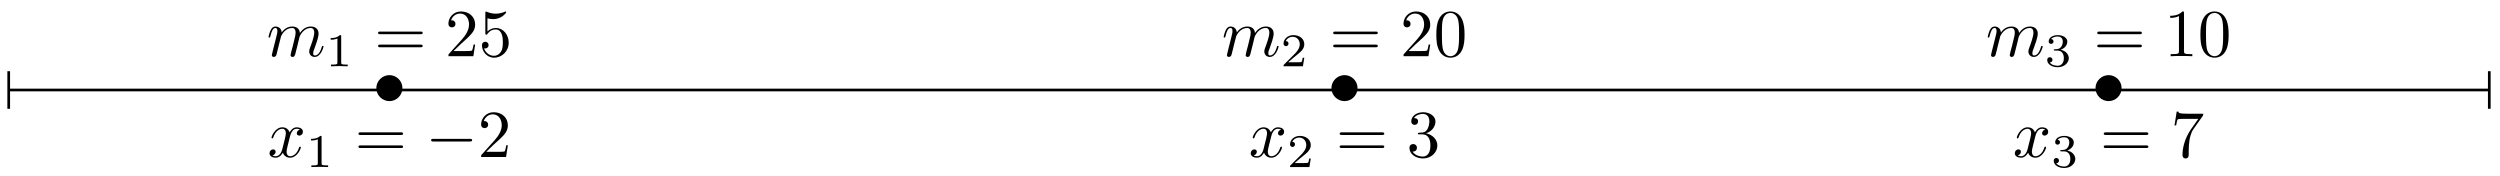
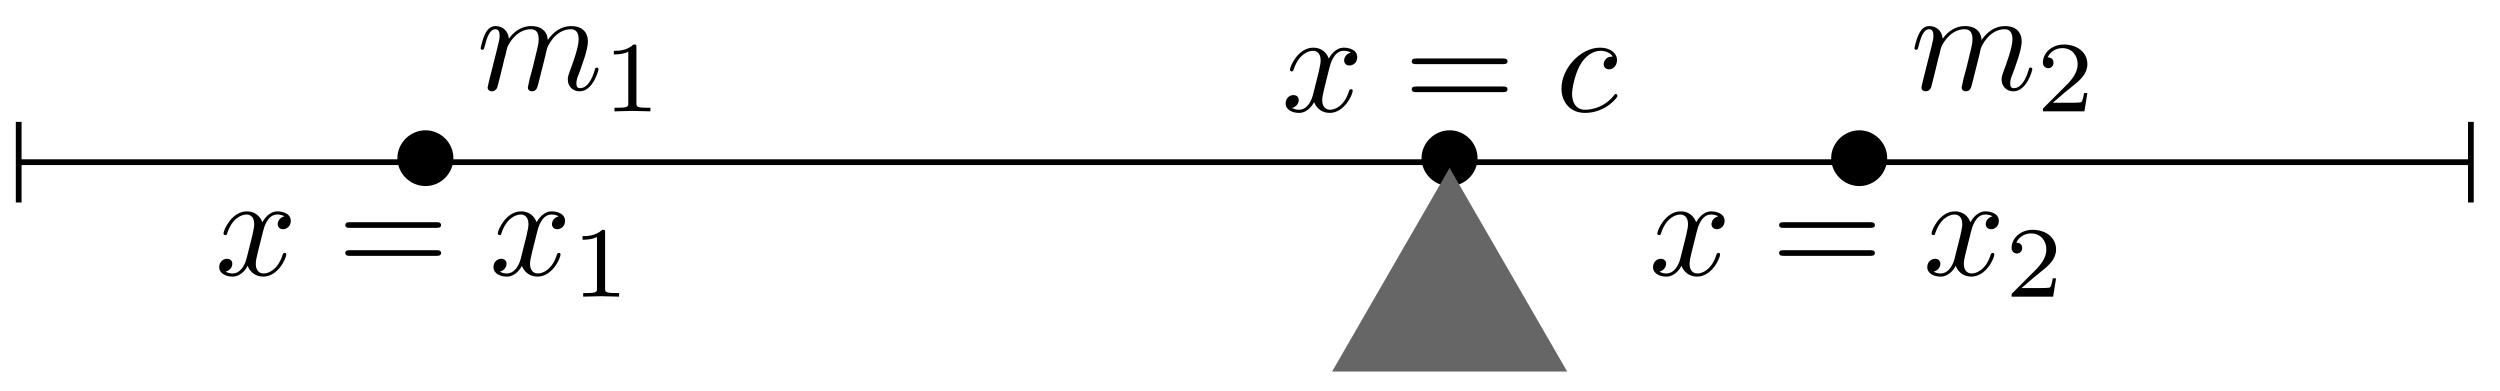
- <svg xmlns="http://www.w3.org/2000/svg" xmlns:xlink="http://www.w3.org/1999/xlink" width="371pt" height="26pt" viewBox="0 0 371 26" version="1.1">
+ <svg xmlns="http://www.w3.org/2000/svg" xmlns:xlink="http://www.w3.org/1999/xlink" width="173pt" height="27pt" viewBox="0 0 173 27" version="1.1">
  <defs>
    <g>
      <symbol overflow="visible" id="glyph0-0">
        <path style="stroke:none;" d="" />
      </symbol>
      <symbol overflow="visible" id="glyph0-1">
        <path style="stroke:none;" d="M 4.422 -2.5 C 4.422 -3.562 3.531 -4.422 2.5 -4.422 C 1.422 -4.422 0.547 -3.531 0.547 -2.5 C 0.547 -1.438 1.422 -0.562 2.5 -0.562 C 3.531 -0.562 4.422 -1.422 4.422 -2.5 Z M 4.422 -2.5 " />
-       </symbol>
-       <symbol overflow="visible" id="glyph0-2">
-         <path style="stroke:none;" d="M 6.562 -2.297 C 6.734 -2.297 6.922 -2.297 6.922 -2.5 C 6.922 -2.688 6.734 -2.688 6.562 -2.688 L 1.172 -2.688 C 1 -2.688 0.828 -2.688 0.828 -2.5 C 0.828 -2.297 1 -2.297 1.172 -2.297 Z M 6.562 -2.297 " />
      </symbol>
      <symbol overflow="visible" id="glyph1-0">
        <path style="stroke:none;" d="" />
      </symbol>
      <symbol overflow="visible" id="glyph1-1">
        <path style="stroke:none;" d="M 3.328 -3.016 C 3.391 -3.266 3.625 -4.188 4.312 -4.188 C 4.359 -4.188 4.609 -4.188 4.812 -4.062 C 4.531 -4 4.344 -3.766 4.344 -3.516 C 4.344 -3.359 4.453 -3.172 4.719 -3.172 C 4.938 -3.172 5.25 -3.344 5.25 -3.75 C 5.25 -4.266 4.672 -4.406 4.328 -4.406 C 3.75 -4.406 3.406 -3.875 3.281 -3.656 C 3.031 -4.312 2.5 -4.406 2.203 -4.406 C 1.172 -4.406 0.594 -3.125 0.594 -2.875 C 0.594 -2.766 0.703 -2.766 0.719 -2.766 C 0.797 -2.766 0.828 -2.797 0.844 -2.875 C 1.188 -3.938 1.844 -4.188 2.188 -4.188 C 2.375 -4.188 2.719 -4.094 2.719 -3.516 C 2.719 -3.203 2.547 -2.547 2.188 -1.141 C 2.031 -0.531 1.672 -0.109 1.234 -0.109 C 1.172 -0.109 0.953 -0.109 0.734 -0.234 C 0.984 -0.297 1.203 -0.5 1.203 -0.781 C 1.203 -1.047 0.984 -1.125 0.844 -1.125 C 0.531 -1.125 0.297 -0.875 0.297 -0.547 C 0.297 -0.094 0.781 0.109 1.219 0.109 C 1.891 0.109 2.25 -0.594 2.266 -0.641 C 2.391 -0.281 2.75 0.109 3.344 0.109 C 4.375 0.109 4.938 -1.172 4.938 -1.422 C 4.938 -1.531 4.859 -1.531 4.828 -1.531 C 4.734 -1.531 4.719 -1.484 4.688 -1.422 C 4.359 -0.344 3.688 -0.109 3.375 -0.109 C 2.984 -0.109 2.828 -0.422 2.828 -0.766 C 2.828 -0.984 2.875 -1.203 2.984 -1.641 Z M 3.328 -3.016 " />
      </symbol>
      <symbol overflow="visible" id="glyph1-2">
        <path style="stroke:none;" d="M 0.875 -0.594 C 0.844 -0.438 0.781 -0.203 0.781 -0.156 C 0.781 0.016 0.922 0.109 1.078 0.109 C 1.203 0.109 1.375 0.031 1.453 -0.172 C 1.453 -0.188 1.578 -0.656 1.641 -0.906 L 1.859 -1.797 C 1.906 -2.031 1.969 -2.25 2.031 -2.469 C 2.062 -2.641 2.141 -2.938 2.156 -2.969 C 2.297 -3.281 2.828 -4.188 3.781 -4.188 C 4.234 -4.188 4.312 -3.812 4.312 -3.484 C 4.312 -3.234 4.25 -2.953 4.172 -2.656 L 3.891 -1.5 L 3.688 -0.75 C 3.656 -0.547 3.562 -0.203 3.562 -0.156 C 3.562 0.016 3.703 0.109 3.844 0.109 C 4.156 0.109 4.219 -0.141 4.297 -0.453 C 4.438 -1.016 4.812 -2.469 4.891 -2.859 C 4.922 -2.984 5.453 -4.188 6.547 -4.188 C 6.969 -4.188 7.078 -3.844 7.078 -3.484 C 7.078 -2.922 6.656 -1.781 6.453 -1.25 C 6.375 -1.016 6.328 -0.906 6.328 -0.703 C 6.328 -0.234 6.672 0.109 7.141 0.109 C 8.078 0.109 8.453 -1.344 8.453 -1.422 C 8.453 -1.531 8.359 -1.531 8.328 -1.531 C 8.234 -1.531 8.234 -1.5 8.188 -1.344 C 8.031 -0.812 7.719 -0.109 7.172 -0.109 C 7 -0.109 6.922 -0.203 6.922 -0.438 C 6.922 -0.688 7.016 -0.922 7.109 -1.141 C 7.297 -1.672 7.719 -2.766 7.719 -3.344 C 7.719 -3.984 7.312 -4.406 6.562 -4.406 C 5.828 -4.406 5.312 -3.969 4.938 -3.438 C 4.938 -3.562 4.906 -3.906 4.625 -4.141 C 4.375 -4.359 4.062 -4.406 3.812 -4.406 C 2.906 -4.406 2.422 -3.766 2.25 -3.531 C 2.203 -4.109 1.781 -4.406 1.328 -4.406 C 0.875 -4.406 0.688 -4.016 0.594 -3.844 C 0.422 -3.484 0.297 -2.906 0.297 -2.875 C 0.297 -2.766 0.391 -2.766 0.406 -2.766 C 0.516 -2.766 0.516 -2.781 0.578 -3 C 0.75 -3.703 0.953 -4.188 1.312 -4.188 C 1.469 -4.188 1.609 -4.109 1.609 -3.734 C 1.609 -3.516 1.578 -3.406 1.453 -2.891 Z M 0.875 -0.594 " />
      </symbol>
+       <symbol overflow="visible" id="glyph1-3">
+         <path style="stroke:none;" d="M 3.953 -3.781 C 3.781 -3.781 3.656 -3.781 3.516 -3.656 C 3.344 -3.5 3.328 -3.328 3.328 -3.266 C 3.328 -3.016 3.516 -2.906 3.703 -2.906 C 3.984 -2.906 4.25 -3.156 4.25 -3.547 C 4.25 -4.031 3.781 -4.406 3.078 -4.406 C 1.734 -4.406 0.406 -2.984 0.406 -1.578 C 0.406 -0.672 0.984 0.109 2.031 0.109 C 3.453 0.109 4.281 -0.953 4.281 -1.062 C 4.281 -1.125 4.234 -1.203 4.172 -1.203 C 4.109 -1.203 4.094 -1.172 4.031 -1.094 C 3.25 -0.109 2.156 -0.109 2.047 -0.109 C 1.422 -0.109 1.141 -0.594 1.141 -1.203 C 1.141 -1.609 1.344 -2.578 1.688 -3.188 C 2 -3.766 2.547 -4.188 3.094 -4.188 C 3.422 -4.188 3.812 -4.062 3.953 -3.781 Z M 3.953 -3.781 " />
+       </symbol>
      <symbol overflow="visible" id="glyph2-0">
        <path style="stroke:none;" d="" />
      </symbol>
      <symbol overflow="visible" id="glyph2-1">
-         <path style="stroke:none;" d="M 2.328 -4.438 C 2.328 -4.625 2.328 -4.625 2.125 -4.625 C 1.672 -4.188 1.047 -4.188 0.766 -4.188 L 0.766 -3.938 C 0.922 -3.938 1.391 -3.938 1.766 -4.125 L 1.766 -0.578 C 1.766 -0.344 1.766 -0.25 1.078 -0.25 L 0.812 -0.25 L 0.812 0 C 0.938 0 1.797 -0.031 2.047 -0.031 C 2.266 -0.031 3.141 0 3.297 0 L 3.297 -0.25 L 3.031 -0.25 C 2.328 -0.25 2.328 -0.344 2.328 -0.578 Z M 2.328 -4.438 " />
-       </symbol>
-       <symbol overflow="visible" id="glyph2-2">
-         <path style="stroke:none;" d="M 3.516 -1.266 L 3.281 -1.266 C 3.266 -1.109 3.188 -0.703 3.094 -0.641 C 3.047 -0.594 2.516 -0.594 2.406 -0.594 L 1.125 -0.594 C 1.859 -1.234 2.109 -1.438 2.516 -1.766 C 3.031 -2.172 3.516 -2.609 3.516 -3.266 C 3.516 -4.109 2.781 -4.625 1.891 -4.625 C 1.031 -4.625 0.438 -4.016 0.438 -3.375 C 0.438 -3.031 0.734 -2.984 0.812 -2.984 C 0.969 -2.984 1.172 -3.109 1.172 -3.359 C 1.172 -3.484 1.125 -3.734 0.766 -3.734 C 0.984 -4.219 1.453 -4.375 1.781 -4.375 C 2.484 -4.375 2.844 -3.828 2.844 -3.266 C 2.844 -2.656 2.406 -2.188 2.188 -1.938 L 0.516 -0.266 C 0.438 -0.203 0.438 -0.188 0.438 0 L 3.312 0 Z M 3.516 -1.266 " />
-       </symbol>
-       <symbol overflow="visible" id="glyph2-3">
-         <path style="stroke:none;" d="M 1.906 -2.328 C 2.453 -2.328 2.844 -1.953 2.844 -1.203 C 2.844 -0.344 2.328 -0.078 1.938 -0.078 C 1.656 -0.078 1.031 -0.156 0.75 -0.578 C 1.078 -0.578 1.156 -0.812 1.156 -0.969 C 1.156 -1.188 0.984 -1.344 0.766 -1.344 C 0.578 -1.344 0.375 -1.219 0.375 -0.938 C 0.375 -0.281 1.094 0.141 1.938 0.141 C 2.906 0.141 3.578 -0.516 3.578 -1.203 C 3.578 -1.75 3.141 -2.297 2.375 -2.453 C 3.094 -2.719 3.359 -3.234 3.359 -3.672 C 3.359 -4.219 2.734 -4.625 1.953 -4.625 C 1.188 -4.625 0.594 -4.25 0.594 -3.688 C 0.594 -3.453 0.75 -3.328 0.953 -3.328 C 1.172 -3.328 1.312 -3.484 1.312 -3.672 C 1.312 -3.875 1.172 -4.031 0.953 -4.047 C 1.203 -4.344 1.672 -4.422 1.938 -4.422 C 2.25 -4.422 2.688 -4.266 2.688 -3.672 C 2.688 -3.375 2.594 -3.047 2.406 -2.844 C 2.188 -2.578 1.984 -2.562 1.641 -2.531 C 1.469 -2.516 1.453 -2.516 1.422 -2.516 C 1.406 -2.516 1.344 -2.5 1.344 -2.422 C 1.344 -2.328 1.406 -2.328 1.531 -2.328 Z M 1.906 -2.328 " />
+         <path style="stroke:none;" d="M 6.844 -3.266 C 7 -3.266 7.188 -3.266 7.188 -3.453 C 7.188 -3.656 7 -3.656 6.859 -3.656 L 0.891 -3.656 C 0.75 -3.656 0.562 -3.656 0.562 -3.453 C 0.562 -3.266 0.75 -3.266 0.891 -3.266 Z M 6.859 -1.328 C 7 -1.328 7.188 -1.328 7.188 -1.531 C 7.188 -1.719 7 -1.719 6.844 -1.719 L 0.891 -1.719 C 0.75 -1.719 0.562 -1.719 0.562 -1.531 C 0.562 -1.328 0.75 -1.328 0.891 -1.328 Z M 6.859 -1.328 " />
      </symbol>
      <symbol overflow="visible" id="glyph3-0">
        <path style="stroke:none;" d="" />
      </symbol>
      <symbol overflow="visible" id="glyph3-1">
-         <path style="stroke:none;" d="M 6.844 -3.266 C 7 -3.266 7.188 -3.266 7.188 -3.453 C 7.188 -3.656 7 -3.656 6.859 -3.656 L 0.891 -3.656 C 0.75 -3.656 0.562 -3.656 0.562 -3.453 C 0.562 -3.266 0.75 -3.266 0.891 -3.266 Z M 6.859 -1.328 C 7 -1.328 7.188 -1.328 7.188 -1.531 C 7.188 -1.719 7 -1.719 6.844 -1.719 L 0.891 -1.719 C 0.75 -1.719 0.562 -1.719 0.562 -1.531 C 0.562 -1.328 0.75 -1.328 0.891 -1.328 Z M 6.859 -1.328 " />
+         <path style="stroke:none;" d="M 2.328 -4.438 C 2.328 -4.625 2.328 -4.625 2.125 -4.625 C 1.672 -4.188 1.047 -4.188 0.766 -4.188 L 0.766 -3.938 C 0.922 -3.938 1.391 -3.938 1.766 -4.125 L 1.766 -0.578 C 1.766 -0.344 1.766 -0.25 1.078 -0.25 L 0.812 -0.25 L 0.812 0 C 0.938 0 1.797 -0.031 2.047 -0.031 C 2.266 -0.031 3.141 0 3.297 0 L 3.297 -0.25 L 3.031 -0.25 C 2.328 -0.25 2.328 -0.344 2.328 -0.578 Z M 2.328 -4.438 " />
      </symbol>
      <symbol overflow="visible" id="glyph3-2">
-         <path style="stroke:none;" d="M 1.266 -0.766 L 2.328 -1.797 C 3.875 -3.172 4.469 -3.703 4.469 -4.703 C 4.469 -5.844 3.578 -6.641 2.359 -6.641 C 1.234 -6.641 0.5 -5.719 0.5 -4.828 C 0.5 -4.281 1 -4.281 1.031 -4.281 C 1.203 -4.281 1.547 -4.391 1.547 -4.812 C 1.547 -5.062 1.359 -5.328 1.016 -5.328 C 0.938 -5.328 0.922 -5.328 0.891 -5.312 C 1.109 -5.969 1.656 -6.328 2.234 -6.328 C 3.141 -6.328 3.562 -5.516 3.562 -4.703 C 3.562 -3.906 3.078 -3.125 2.516 -2.5 L 0.609 -0.375 C 0.5 -0.266 0.5 -0.234 0.5 0 L 4.203 0 L 4.469 -1.734 L 4.234 -1.734 C 4.172 -1.438 4.109 -1 4 -0.844 C 3.938 -0.766 3.281 -0.766 3.062 -0.766 Z M 1.266 -0.766 " />
-       </symbol>
-       <symbol overflow="visible" id="glyph3-3">
-         <path style="stroke:none;" d="M 4.469 -2 C 4.469 -3.188 3.656 -4.188 2.578 -4.188 C 2.109 -4.188 1.672 -4.031 1.312 -3.672 L 1.312 -5.625 C 1.516 -5.562 1.844 -5.5 2.156 -5.5 C 3.391 -5.5 4.094 -6.406 4.094 -6.531 C 4.094 -6.594 4.062 -6.641 3.984 -6.641 C 3.984 -6.641 3.953 -6.641 3.906 -6.609 C 3.703 -6.516 3.219 -6.312 2.547 -6.312 C 2.156 -6.312 1.688 -6.391 1.219 -6.594 C 1.141 -6.625 1.125 -6.625 1.109 -6.625 C 1 -6.625 1 -6.547 1 -6.391 L 1 -3.438 C 1 -3.266 1 -3.188 1.141 -3.188 C 1.219 -3.188 1.234 -3.203 1.281 -3.266 C 1.391 -3.422 1.75 -3.969 2.562 -3.969 C 3.078 -3.969 3.328 -3.516 3.406 -3.328 C 3.562 -2.953 3.594 -2.578 3.594 -2.078 C 3.594 -1.719 3.594 -1.125 3.344 -0.703 C 3.109 -0.312 2.734 -0.062 2.281 -0.062 C 1.562 -0.062 0.984 -0.594 0.812 -1.172 C 0.844 -1.172 0.875 -1.156 0.984 -1.156 C 1.312 -1.156 1.484 -1.406 1.484 -1.641 C 1.484 -1.891 1.312 -2.141 0.984 -2.141 C 0.844 -2.141 0.5 -2.062 0.5 -1.609 C 0.5 -0.75 1.188 0.219 2.297 0.219 C 3.453 0.219 4.469 -0.734 4.469 -2 Z M 4.469 -2 " />
-       </symbol>
-       <symbol overflow="visible" id="glyph3-4">
-         <path style="stroke:none;" d="M 2.891 -3.516 C 3.703 -3.781 4.281 -4.469 4.281 -5.266 C 4.281 -6.078 3.406 -6.641 2.453 -6.641 C 1.453 -6.641 0.688 -6.047 0.688 -5.281 C 0.688 -4.953 0.906 -4.766 1.203 -4.766 C 1.5 -4.766 1.703 -4.984 1.703 -5.281 C 1.703 -5.766 1.234 -5.766 1.094 -5.766 C 1.391 -6.266 2.047 -6.391 2.406 -6.391 C 2.828 -6.391 3.375 -6.172 3.375 -5.281 C 3.375 -5.156 3.344 -4.578 3.094 -4.141 C 2.797 -3.656 2.453 -3.625 2.203 -3.625 C 2.125 -3.609 1.891 -3.594 1.812 -3.594 C 1.734 -3.578 1.672 -3.562 1.672 -3.469 C 1.672 -3.359 1.734 -3.359 1.906 -3.359 L 2.344 -3.359 C 3.156 -3.359 3.531 -2.688 3.531 -1.703 C 3.531 -0.344 2.844 -0.062 2.406 -0.062 C 1.969 -0.062 1.219 -0.234 0.875 -0.812 C 1.219 -0.766 1.531 -0.984 1.531 -1.359 C 1.531 -1.719 1.266 -1.922 0.984 -1.922 C 0.734 -1.922 0.422 -1.781 0.422 -1.344 C 0.422 -0.438 1.344 0.219 2.438 0.219 C 3.656 0.219 4.562 -0.688 4.562 -1.703 C 4.562 -2.516 3.922 -3.297 2.891 -3.516 Z M 2.891 -3.516 " />
-       </symbol>
-       <symbol overflow="visible" id="glyph3-5">
-         <path style="stroke:none;" d="M 4.578 -3.188 C 4.578 -3.984 4.531 -4.781 4.188 -5.516 C 3.734 -6.484 2.906 -6.641 2.5 -6.641 C 1.891 -6.641 1.172 -6.375 0.75 -5.453 C 0.438 -4.766 0.391 -3.984 0.391 -3.188 C 0.391 -2.438 0.422 -1.547 0.844 -0.781 C 1.266 0.016 2 0.219 2.484 0.219 C 3.016 0.219 3.781 0.016 4.219 -0.938 C 4.531 -1.625 4.578 -2.406 4.578 -3.188 Z M 2.484 0 C 2.094 0 1.5 -0.25 1.328 -1.203 C 1.219 -1.797 1.219 -2.719 1.219 -3.312 C 1.219 -3.953 1.219 -4.609 1.297 -5.141 C 1.484 -6.328 2.234 -6.422 2.484 -6.422 C 2.812 -6.422 3.469 -6.234 3.656 -5.25 C 3.766 -4.688 3.766 -3.938 3.766 -3.312 C 3.766 -2.562 3.766 -1.891 3.656 -1.25 C 3.5 -0.297 2.938 0 2.484 0 Z M 2.484 0 " />
-       </symbol>
-       <symbol overflow="visible" id="glyph3-6">
-         <path style="stroke:none;" d="M 4.75 -6.078 C 4.828 -6.188 4.828 -6.203 4.828 -6.422 L 2.406 -6.422 C 1.203 -6.422 1.172 -6.547 1.141 -6.734 L 0.891 -6.734 L 0.562 -4.688 L 0.812 -4.688 C 0.844 -4.844 0.922 -5.469 1.062 -5.594 C 1.125 -5.656 1.906 -5.656 2.031 -5.656 L 4.094 -5.656 C 3.984 -5.5 3.203 -4.406 2.984 -4.078 C 2.078 -2.734 1.75 -1.344 1.75 -0.328 C 1.75 -0.234 1.75 0.219 2.219 0.219 C 2.672 0.219 2.672 -0.234 2.672 -0.328 L 2.672 -0.844 C 2.672 -1.391 2.703 -1.938 2.781 -2.469 C 2.828 -2.703 2.953 -3.562 3.406 -4.172 Z M 4.75 -6.078 " />
-       </symbol>
-       <symbol overflow="visible" id="glyph3-7">
-         <path style="stroke:none;" d="M 2.938 -6.375 C 2.938 -6.625 2.938 -6.641 2.703 -6.641 C 2.078 -6 1.203 -6 0.891 -6 L 0.891 -5.688 C 1.094 -5.688 1.672 -5.688 2.188 -5.953 L 2.188 -0.781 C 2.188 -0.422 2.156 -0.312 1.266 -0.312 L 0.953 -0.312 L 0.953 0 C 1.297 -0.031 2.156 -0.031 2.562 -0.031 C 2.953 -0.031 3.828 -0.031 4.172 0 L 4.172 -0.312 L 3.859 -0.312 C 2.953 -0.312 2.938 -0.422 2.938 -0.781 Z M 2.938 -6.375 " />
+         <path style="stroke:none;" d="M 3.516 -1.266 L 3.281 -1.266 C 3.266 -1.109 3.188 -0.703 3.094 -0.641 C 3.047 -0.594 2.516 -0.594 2.406 -0.594 L 1.125 -0.594 C 1.859 -1.234 2.109 -1.438 2.516 -1.766 C 3.031 -2.172 3.516 -2.609 3.516 -3.266 C 3.516 -4.109 2.781 -4.625 1.891 -4.625 C 1.031 -4.625 0.438 -4.016 0.438 -3.375 C 0.438 -3.031 0.734 -2.984 0.812 -2.984 C 0.969 -2.984 1.172 -3.109 1.172 -3.359 C 1.172 -3.484 1.125 -3.734 0.766 -3.734 C 0.984 -4.219 1.453 -4.375 1.781 -4.375 C 2.484 -4.375 2.844 -3.828 2.844 -3.266 C 2.844 -2.656 2.406 -2.188 2.188 -1.938 L 0.516 -0.266 C 0.438 -0.203 0.438 -0.188 0.438 0 L 3.312 0 Z M 3.516 -1.266 " />
      </symbol>
    </g>
  </defs>
  <g id="surface1">
-     <path style="fill:none;stroke-width:0.399;stroke-linecap:butt;stroke-linejoin:miter;stroke:rgb(0%,0%,0%);stroke-opacity:1;stroke-miterlimit:10;" d="M -113.087 -0 L 254.823 -0 " transform="matrix(1.00002,0,0,-1.00005,114.4839,13.35502)" />
-     <path style="fill:none;stroke-width:0.399;stroke-linecap:square;stroke-linejoin:miter;stroke:rgb(0%,0%,0%);stroke-opacity:1;stroke-miterlimit:10;" d="M 0.1 -2.589 L 0.1 2.59 " transform="matrix(-1.00002,0,0,1.00005,1.393308,13.35502)" />
-     <path style="fill:none;stroke-width:0.399;stroke-linecap:square;stroke-linejoin:miter;stroke:rgb(0%,0%,0%);stroke-opacity:1;stroke-miterlimit:10;" d="M 0.099 -2.59 L 0.099 2.589 " transform="matrix(1.00002,0,0,-1.00005,369.3114,13.35502)" />
+     <path style="fill:none;stroke-width:0.399;stroke-linecap:butt;stroke-linejoin:miter;stroke:rgb(0%,0%,0%);stroke-opacity:1;stroke-miterlimit:10;" d="M -56.395 0.001 L 113.089 0.001 " transform="matrix(1.00005,0,0,-1.00005,57.79199,11.22391)" />
+     <path style="fill:none;stroke-width:0.399;stroke-linecap:square;stroke-linejoin:miter;stroke:rgb(0%,0%,0%);stroke-opacity:1;stroke-miterlimit:10;" d="M 0.101 -2.591 L 0.101 2.588 " transform="matrix(-1.00005,0,0,1.00005,1.39443,11.22391)" />
+     <path style="fill:none;stroke-width:0.399;stroke-linecap:square;stroke-linejoin:miter;stroke:rgb(0%,0%,0%);stroke-opacity:1;stroke-miterlimit:10;" d="M 0.098 -2.588 L 0.098 2.591 " transform="matrix(1.00005,0,0,-1.00005,170.886,11.22391)" />
    <g style="fill:rgb(0%,0%,0%);fill-opacity:1;">
-       <use xlink:href="#glyph0-1" x="55.299" y="15.569" />
+       <use xlink:href="#glyph0-1" x="26.953" y="13.438" />
    </g>
    <g style="fill:rgb(0%,0%,0%);fill-opacity:1;">
-       <use xlink:href="#glyph1-1" x="39.7" y="23.296" />
+       <use xlink:href="#glyph1-1" x="14.873" y="19.033" />
    </g>
    <g style="fill:rgb(0%,0%,0%);fill-opacity:1;">
-       <use xlink:href="#glyph2-1" x="45.395" y="24.791" />
+       <use xlink:href="#glyph2-1" x="23.334" y="19.033" />
    </g>
    <g style="fill:rgb(0%,0%,0%);fill-opacity:1;">
-       <use xlink:href="#glyph3-1" x="52.631" y="23.296" />
+       <use xlink:href="#glyph1-1" x="33.851" y="19.033" />
    </g>
    <g style="fill:rgb(0%,0%,0%);fill-opacity:1;">
-       <use xlink:href="#glyph0-2" x="63.147" y="23.296" />
+       <use xlink:href="#glyph3-1" x="39.545" y="20.528" />
    </g>
    <g style="fill:rgb(0%,0%,0%);fill-opacity:1;">
-       <use xlink:href="#glyph3-2" x="70.896" y="23.296" />
+       <use xlink:href="#glyph1-2" x="32.964" y="6.21" />
    </g>
    <g style="fill:rgb(0%,0%,0%);fill-opacity:1;">
-       <use xlink:href="#glyph1-2" x="39.557" y="8.341" />
+       <use xlink:href="#glyph3-1" x="41.711" y="7.705" />
    </g>
    <g style="fill:rgb(0%,0%,0%);fill-opacity:1;">
-       <use xlink:href="#glyph2-1" x="48.305" y="9.836" />
+       <use xlink:href="#glyph0-1" x="126.171" y="13.438" />
    </g>
    <g style="fill:rgb(0%,0%,0%);fill-opacity:1;">
-       <use xlink:href="#glyph3-1" x="55.542" y="8.341" />
+       <use xlink:href="#glyph1-1" x="114.092" y="19.033" />
    </g>
    <g style="fill:rgb(0%,0%,0%);fill-opacity:1;">
-       <use xlink:href="#glyph3-2" x="66.043" y="8.341" />
-       <use xlink:href="#glyph3-3" x="71.024" y="8.341" />
+       <use xlink:href="#glyph2-1" x="122.553" y="19.033" />
    </g>
    <g style="fill:rgb(0%,0%,0%);fill-opacity:1;">
-       <use xlink:href="#glyph0-1" x="197.036" y="15.569" />
+       <use xlink:href="#glyph1-1" x="133.07" y="19.033" />
    </g>
    <g style="fill:rgb(0%,0%,0%);fill-opacity:1;">
-       <use xlink:href="#glyph1-1" x="185.311" y="23.296" />
+       <use xlink:href="#glyph3-2" x="138.764" y="20.528" />
    </g>
    <g style="fill:rgb(0%,0%,0%);fill-opacity:1;">
-       <use xlink:href="#glyph2-2" x="191.005" y="24.791" />
+       <use xlink:href="#glyph1-2" x="132.183" y="6.21" />
    </g>
    <g style="fill:rgb(0%,0%,0%);fill-opacity:1;">
-       <use xlink:href="#glyph3-1" x="198.242" y="23.296" />
+       <use xlink:href="#glyph3-2" x="140.93" y="7.705" />
    </g>
    <g style="fill:rgb(0%,0%,0%);fill-opacity:1;">
-       <use xlink:href="#glyph3-4" x="208.742" y="23.296" />
+       <use xlink:href="#glyph0-1" x="97.824" y="13.438" />
    </g>
    <g style="fill:rgb(0%,0%,0%);fill-opacity:1;">
-       <use xlink:href="#glyph1-2" x="181.294" y="8.341" />
+       <use xlink:href="#glyph1-1" x="88.67" y="7.704" />
    </g>
    <g style="fill:rgb(0%,0%,0%);fill-opacity:1;">
-       <use xlink:href="#glyph2-2" x="190.041" y="9.836" />
+       <use xlink:href="#glyph2-1" x="97.131" y="7.704" />
    </g>
    <g style="fill:rgb(0%,0%,0%);fill-opacity:1;">
-       <use xlink:href="#glyph3-1" x="197.279" y="8.341" />
+       <use xlink:href="#glyph1-3" x="107.647" y="7.704" />
    </g>
-     <g style="fill:rgb(0%,0%,0%);fill-opacity:1;">
-       <use xlink:href="#glyph3-2" x="207.779" y="8.341" />
-       <use xlink:href="#glyph3-5" x="212.761" y="8.341" />
-     </g>
-     <g style="fill:rgb(0%,0%,0%);fill-opacity:1;">
-       <use xlink:href="#glyph0-1" x="310.425" y="15.569" />
-     </g>
-     <g style="fill:rgb(0%,0%,0%);fill-opacity:1;">
-       <use xlink:href="#glyph1-1" x="298.701" y="23.296" />
-     </g>
-     <g style="fill:rgb(0%,0%,0%);fill-opacity:1;">
-       <use xlink:href="#glyph2-3" x="304.395" y="24.791" />
-     </g>
-     <g style="fill:rgb(0%,0%,0%);fill-opacity:1;">
-       <use xlink:href="#glyph3-1" x="311.631" y="23.296" />
-     </g>
-     <g style="fill:rgb(0%,0%,0%);fill-opacity:1;">
-       <use xlink:href="#glyph3-6" x="322.132" y="23.296" />
-     </g>
-     <g style="fill:rgb(0%,0%,0%);fill-opacity:1;">
-       <use xlink:href="#glyph1-2" x="294.684" y="8.341" />
-     </g>
-     <g style="fill:rgb(0%,0%,0%);fill-opacity:1;">
-       <use xlink:href="#glyph2-3" x="303.431" y="9.836" />
-     </g>
-     <g style="fill:rgb(0%,0%,0%);fill-opacity:1;">
-       <use xlink:href="#glyph3-1" x="310.668" y="8.341" />
-     </g>
-     <g style="fill:rgb(0%,0%,0%);fill-opacity:1;">
-       <use xlink:href="#glyph3-7" x="321.169" y="8.341" />
-       <use xlink:href="#glyph3-5" x="326.15" y="8.341" />
-     </g>
+     <path style=" stroke:none;fill-rule:nonzero;fill:rgb(39.999%,39.999%,39.999%);fill-opacity:1;" d="M 100.312 11.621 L 92.18 25.711 L 108.449 25.711 Z M 100.312 11.621 " />
  </g>
</svg>
